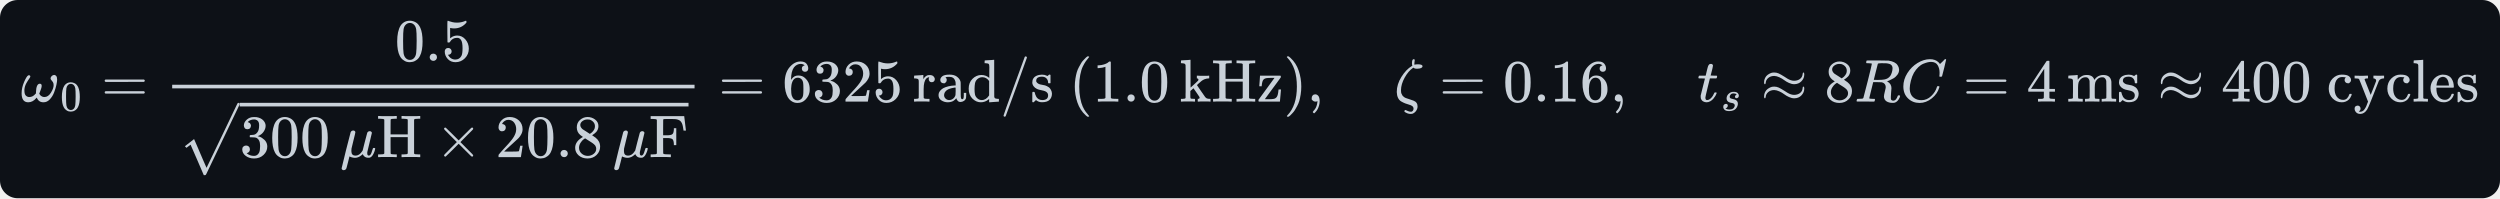
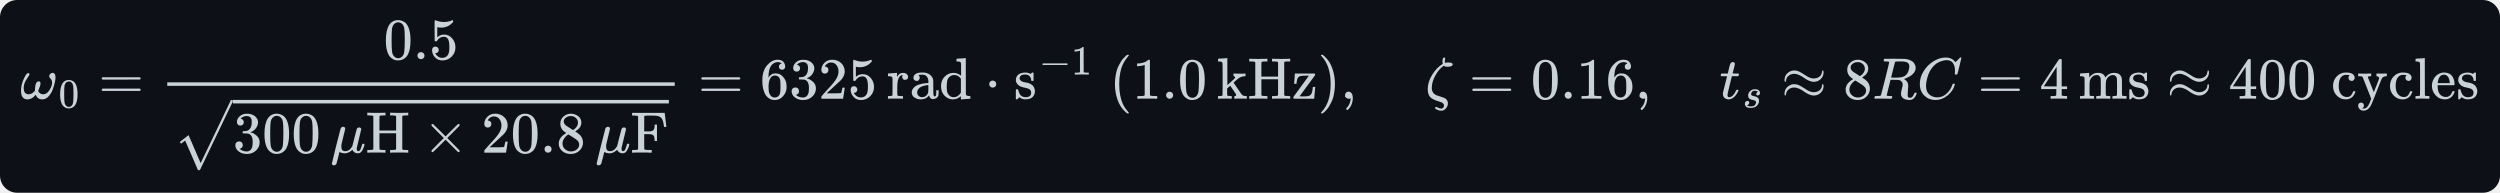
- <svg xmlns="http://www.w3.org/2000/svg" width="845" height="67" viewBox="0 0 845 67" role="img" aria-label="omega_0 = 0.5 sqrt 300 mu H times 20.8 mu F = 6325 rad/s (1.0 kHz), zeta = 0.16, t_s approx 8RC = 4 ms approx 400 cycles">
+ <svg xmlns="http://www.w3.org/2000/svg" width="869" height="67" viewBox="0 0 869 67" role="img" aria-label="omega_0 = 0.5 sqrt 300 mu H times 20.8 mu F = 6325 rad times s^-1 (1.0 kHz), zeta = 0.16, t_s approx 8RC = 4 ms approx 400 cycles">
  <style>
  .m-bg{ fill:#0d1117; }
  .m-fg{ color:#c9d1d9; }
  @media (prefers-color-scheme: light){
    .m-bg{ fill:#ffffff; }
    .m-fg{ color:#1f2328; }
  }
</style>
-   <rect class="m-bg" x="0" y="0" width="845" height="67" rx="6" />
-   <g class="m-fg" fill="currentColor" transform="translate(7 7) scale(0.02038) translate(0 1342)">
+   <rect class="m-bg" x="0" y="0" width="869" height="67" rx="6" />
+   <g class="m-fg" fill="currentColor" transform="translate(7 7) scale(0.02036) translate(0 1342)">
    <g stroke="currentColor" fill="currentColor" stroke-width="0" transform="scale(1,-1)">
      <g data-mml-node="math">
        <g data-mml-node="msub">
          <g data-mml-node="mi">
            <path data-c="1D714" d="M495 384Q495 406 514 424T555 443Q574 443 589 425T604 364Q604 334 592 278T555 155T483 38T377 -11Q297 -11 267 66Q266 68 260 61Q201 -11 125 -11Q15 -11 15 139Q15 230 56 325T123 434Q135 441 147 436Q160 429 160 418Q160 406 140 379T94 306T62 208Q61 202 61 187Q61 124 85 100T143 76Q201 76 245 129L253 137V156Q258 297 317 297Q348 297 348 261Q348 243 338 213T318 158L308 135Q309 133 310 129T318 115T334 97T358 83T393 76Q456 76 501 148T546 274Q546 305 533 325T508 357T495 384Z" />
          </g>
          <g data-mml-node="mn" transform="translate(655,-150) scale(0.707)">
            <path data-c="30" d="M96 585Q152 666 249 666Q297 666 345 640T423 548Q460 465 460 320Q460 165 417 83Q397 41 362 16T301 -15T250 -22Q224 -22 198 -16T137 16T82 83Q39 165 39 320Q39 494 96 585ZM321 597Q291 629 250 629Q208 629 178 597Q153 571 145 525T137 333Q137 175 145 125T181 46Q209 16 250 16Q290 16 318 46Q347 76 354 130T362 333Q362 478 354 524T321 597Z" />
          </g>
        </g>
        <g data-mml-node="mo" transform="translate(1336.3,0)">
          <path data-c="3D" d="M56 347Q56 360 70 367H707Q722 359 722 347Q722 336 708 328L390 327H72Q56 332 56 347ZM56 153Q56 168 72 173H708Q722 163 722 153Q722 140 707 133H70Q56 140 56 153Z" />
        </g>
        <g data-mml-node="mfrac" transform="translate(2392.1,0)">
          <g data-mml-node="mn" transform="translate(3812.7,676)">
            <path data-c="30" d="M96 585Q152 666 249 666Q297 666 345 640T423 548Q460 465 460 320Q460 165 417 83Q397 41 362 16T301 -15T250 -22Q224 -22 198 -16T137 16T82 83Q39 165 39 320Q39 494 96 585ZM321 597Q291 629 250 629Q208 629 178 597Q153 571 145 525T137 333Q137 175 145 125T181 46Q209 16 250 16Q290 16 318 46Q347 76 354 130T362 333Q362 478 354 524T321 597Z" />
            <path data-c="2E" d="M78 60Q78 84 95 102T138 120Q162 120 180 104T199 61Q199 36 182 18T139 0T96 17T78 60Z" transform="translate(500,0)" />
            <path data-c="35" d="M164 157Q164 133 148 117T109 101H102Q148 22 224 22Q294 22 326 82Q345 115 345 210Q345 313 318 349Q292 382 260 382H254Q176 382 136 314Q132 307 129 306T114 304Q97 304 95 310Q93 314 93 485V614Q93 664 98 664Q100 666 102 666Q103 666 123 658T178 642T253 634Q324 634 389 662Q397 666 402 666Q410 666 410 648V635Q328 538 205 538Q174 538 149 544L139 546V374Q158 388 169 396T205 412T256 420Q337 420 393 355T449 201Q449 109 385 44T229 -22Q148 -22 99 32T50 154Q50 178 61 192T84 210T107 214Q132 214 148 197T164 157Z" transform="translate(778,0)" />
          </g>
          <g data-mml-node="msqrt" transform="translate(220,-921)">
            <g transform="translate(1020,0)">
              <g data-mml-node="mn">
                <path data-c="33" d="M127 463Q100 463 85 480T69 524Q69 579 117 622T233 665Q268 665 277 664Q351 652 390 611T430 522Q430 470 396 421T302 350L299 348Q299 347 308 345T337 336T375 315Q457 262 457 175Q457 96 395 37T238 -22Q158 -22 100 21T42 130Q42 158 60 175T105 193Q133 193 151 175T169 130Q169 119 166 110T159 94T148 82T136 74T126 70T118 67L114 66Q165 21 238 21Q293 21 321 74Q338 107 338 175V195Q338 290 274 322Q259 328 213 329L171 330L168 332Q166 335 166 348Q166 366 174 366Q202 366 232 371Q266 376 294 413T322 525V533Q322 590 287 612Q265 626 240 626Q208 626 181 615T143 592T132 580H135Q138 579 143 578T153 573T165 566T175 555T183 540T186 520Q186 498 172 481T127 463Z" />
                <path data-c="30" d="M96 585Q152 666 249 666Q297 666 345 640T423 548Q460 465 460 320Q460 165 417 83Q397 41 362 16T301 -15T250 -22Q224 -22 198 -16T137 16T82 83Q39 165 39 320Q39 494 96 585ZM321 597Q291 629 250 629Q208 629 178 597Q153 571 145 525T137 333Q137 175 145 125T181 46Q209 16 250 16Q290 16 318 46Q347 76 354 130T362 333Q362 478 354 524T321 597Z" transform="translate(500,0)" />
                <path data-c="30" d="M96 585Q152 666 249 666Q297 666 345 640T423 548Q460 465 460 320Q460 165 417 83Q397 41 362 16T301 -15T250 -22Q224 -22 198 -16T137 16T82 83Q39 165 39 320Q39 494 96 585ZM321 597Q291 629 250 629Q208 629 178 597Q153 571 145 525T137 333Q137 175 145 125T181 46Q209 16 250 16Q290 16 318 46Q347 76 354 130T362 333Q362 478 354 524T321 597Z" transform="translate(1000,0)" />
              </g>
              <g data-mml-node="mstyle" transform="translate(1500,0)">
                <g data-mml-node="mspace" />
              </g>
              <g data-mml-node="mi" transform="translate(1667,0)">
                <path data-c="1D707" d="M58 -216Q44 -216 34 -208T23 -186Q23 -176 96 116T173 414Q186 442 219 442Q231 441 239 435T249 423T251 413Q251 401 220 279T187 142Q185 131 185 107V99Q185 26 252 26Q261 26 270 27T287 31T302 38T315 45T327 55T338 65T348 77T356 88T365 100L372 110L408 253Q444 395 448 404Q461 431 491 431Q504 431 512 424T523 412T525 402L449 84Q448 79 448 68Q448 43 455 35T476 26Q485 27 496 35Q517 55 537 131Q543 151 547 152Q549 153 557 153H561Q580 153 580 144Q580 138 575 117T555 63T523 13Q510 0 491 -8Q483 -10 467 -10Q446 -10 429 -4T402 11T385 29T376 44T374 51L368 45Q362 39 350 30T324 12T288 -4T246 -11Q199 -11 153 12L129 -85Q108 -167 104 -180T92 -202Q76 -216 58 -216Z" />
              </g>
              <g data-mml-node="TeXAtom" data-mjx-texclass="ORD" transform="translate(2270,0)">
                <g data-mml-node="mi">
                  <path data-c="48" d="M128 622Q121 629 117 631T101 634T58 637H25V683H36Q57 680 180 680Q315 680 324 683H335V637H302Q262 636 251 634T233 622L232 500V378H517V622Q510 629 506 631T490 634T447 637H414V683H425Q446 680 569 680Q704 680 713 683H724V637H691Q651 636 640 634T622 622V61Q628 51 639 49T691 46H724V0H713Q692 3 569 3Q434 3 425 0H414V46H447Q489 47 498 49T517 61V332H232V197L233 61Q239 51 250 49T302 46H335V0H324Q303 3 180 3Q45 3 36 0H25V46H58Q100 47 109 49T128 61V622Z" />
                </g>
              </g>
              <g data-mml-node="mo" transform="translate(3242.2,0)">
                <path data-c="D7" d="M630 29Q630 9 609 9Q604 9 587 25T493 118L389 222L284 117Q178 13 175 11Q171 9 168 9Q160 9 154 15T147 29Q147 36 161 51T255 146L359 250L255 354Q174 435 161 449T147 471Q147 480 153 485T168 490Q173 490 175 489Q178 487 284 383L389 278L493 382Q570 459 587 475T609 491Q630 491 630 471Q630 464 620 453T522 355L418 250L522 145Q606 61 618 48T630 29Z" />
              </g>
              <g data-mml-node="mn" transform="translate(4242.4,0)">
                <path data-c="32" d="M109 429Q82 429 66 447T50 491Q50 562 103 614T235 666Q326 666 387 610T449 465Q449 422 429 383T381 315T301 241Q265 210 201 149L142 93L218 92Q375 92 385 97Q392 99 409 186V189H449V186Q448 183 436 95T421 3V0H50V19V31Q50 38 56 46T86 81Q115 113 136 137Q145 147 170 174T204 211T233 244T261 278T284 308T305 340T320 369T333 401T340 431T343 464Q343 527 309 573T212 619Q179 619 154 602T119 569T109 550Q109 549 114 549Q132 549 151 535T170 489Q170 464 154 447T109 429Z" />
                <path data-c="30" d="M96 585Q152 666 249 666Q297 666 345 640T423 548Q460 465 460 320Q460 165 417 83Q397 41 362 16T301 -15T250 -22Q224 -22 198 -16T137 16T82 83Q39 165 39 320Q39 494 96 585ZM321 597Q291 629 250 629Q208 629 178 597Q153 571 145 525T137 333Q137 175 145 125T181 46Q209 16 250 16Q290 16 318 46Q347 76 354 130T362 333Q362 478 354 524T321 597Z" transform="translate(500,0)" />
                <path data-c="2E" d="M78 60Q78 84 95 102T138 120Q162 120 180 104T199 61Q199 36 182 18T139 0T96 17T78 60Z" transform="translate(1000,0)" />
                <path data-c="38" d="M70 417T70 494T124 618T248 666Q319 666 374 624T429 515Q429 485 418 459T392 417T361 389T335 371T324 363L338 354Q352 344 366 334T382 323Q457 264 457 174Q457 95 399 37T249 -22Q159 -22 101 29T43 155Q43 263 172 335L154 348Q133 361 127 368Q70 417 70 494ZM286 386L292 390Q298 394 301 396T311 403T323 413T334 425T345 438T355 454T364 471T369 491T371 513Q371 556 342 586T275 624Q268 625 242 625Q201 625 165 599T128 534Q128 511 141 492T167 463T217 431Q224 426 228 424L286 386ZM250 21Q308 21 350 55T392 137Q392 154 387 169T375 194T353 216T330 234T301 253T274 270Q260 279 244 289T218 306L210 311Q204 311 181 294T133 239T107 157Q107 98 150 60T250 21Z" transform="translate(1278,0)" />
              </g>
              <g data-mml-node="mstyle" transform="translate(6020.4,0)">
                <g data-mml-node="mspace" />
              </g>
              <g data-mml-node="mi" transform="translate(6187.4,0)">
                <path data-c="1D707" d="M58 -216Q44 -216 34 -208T23 -186Q23 -176 96 116T173 414Q186 442 219 442Q231 441 239 435T249 423T251 413Q251 401 220 279T187 142Q185 131 185 107V99Q185 26 252 26Q261 26 270 27T287 31T302 38T315 45T327 55T338 65T348 77T356 88T365 100L372 110L408 253Q444 395 448 404Q461 431 491 431Q504 431 512 424T523 412T525 402L449 84Q448 79 448 68Q448 43 455 35T476 26Q485 27 496 35Q517 55 537 131Q543 151 547 152Q549 153 557 153H561Q580 153 580 144Q580 138 575 117T555 63T523 13Q510 0 491 -8Q483 -10 467 -10Q446 -10 429 -4T402 11T385 29T376 44T374 51L368 45Q362 39 350 30T324 12T288 -4T246 -11Q199 -11 153 12L129 -85Q108 -167 104 -180T92 -202Q76 -216 58 -216Z" />
              </g>
              <g data-mml-node="TeXAtom" data-mjx-texclass="ORD" transform="translate(6790.4,0)">
                <g data-mml-node="mi">
                  <path data-c="46" d="M128 619Q121 626 117 628T101 631T58 634H25V680H582V676Q584 670 596 560T610 444V440H570V444Q563 493 561 501Q555 538 543 563T516 601T477 622T431 631T374 633H334H286Q252 633 244 631T233 621Q232 619 232 490V363H284Q287 363 303 363T327 364T349 367T372 373T389 385Q407 403 410 459V480H450V200H410V221Q407 276 389 296Q381 303 371 307T348 313T327 316T303 317T284 317H232V189L233 61Q240 54 245 52T270 48T333 46H360V0H348Q324 3 182 3Q51 3 36 0H25V46H58Q100 47 109 49T128 61V619Z" />
                </g>
              </g>
            </g>
            <g data-mml-node="mo" transform="translate(0,51)">
              <path data-c="221A" d="M263 249Q264 249 315 130T417 -108T470 -228L725 302Q981 837 982 839Q989 850 1001 850Q1008 850 1013 844T1020 832V826L741 243Q645 43 540 -176Q479 -303 469 -324T453 -348Q449 -350 436 -350L424 -349L315 -96Q206 156 205 156L171 130Q138 104 137 104L111 130L263 249Z" />
            </g>
            <rect width="7443.4" height="60" x="1020" y="841" />
          </g>
          <rect width="8663.4" height="60" x="120" y="220" />
        </g>
        <g data-mml-node="mo" transform="translate(11573.3,0)">
          <path data-c="3D" d="M56 347Q56 360 70 367H707Q722 359 722 347Q722 336 708 328L390 327H72Q56 332 56 347ZM56 153Q56 168 72 173H708Q722 163 722 153Q722 140 707 133H70Q56 140 56 153Z" />
        </g>
        <g data-mml-node="mn" transform="translate(12629.1,0)">
          <path data-c="36" d="M42 313Q42 476 123 571T303 666Q372 666 402 630T432 550Q432 525 418 510T379 495Q356 495 341 509T326 548Q326 592 373 601Q351 623 311 626Q240 626 194 566Q147 500 147 364L148 360Q153 366 156 373Q197 433 263 433H267Q313 433 348 414Q372 400 396 374T435 317Q456 268 456 210V192Q456 169 451 149Q440 90 387 34T253 -22Q225 -22 199 -14T143 16T92 75T56 172T42 313ZM257 397Q227 397 205 380T171 335T154 278T148 216Q148 133 160 97T198 39Q222 21 251 21Q302 21 329 59Q342 77 347 104T352 209Q352 289 347 316T329 361Q302 397 257 397Z" />
          <path data-c="33" d="M127 463Q100 463 85 480T69 524Q69 579 117 622T233 665Q268 665 277 664Q351 652 390 611T430 522Q430 470 396 421T302 350L299 348Q299 347 308 345T337 336T375 315Q457 262 457 175Q457 96 395 37T238 -22Q158 -22 100 21T42 130Q42 158 60 175T105 193Q133 193 151 175T169 130Q169 119 166 110T159 94T148 82T136 74T126 70T118 67L114 66Q165 21 238 21Q293 21 321 74Q338 107 338 175V195Q338 290 274 322Q259 328 213 329L171 330L168 332Q166 335 166 348Q166 366 174 366Q202 366 232 371Q266 376 294 413T322 525V533Q322 590 287 612Q265 626 240 626Q208 626 181 615T143 592T132 580H135Q138 579 143 578T153 573T165 566T175 555T183 540T186 520Q186 498 172 481T127 463Z" transform="translate(500,0)" />
          <path data-c="32" d="M109 429Q82 429 66 447T50 491Q50 562 103 614T235 666Q326 666 387 610T449 465Q449 422 429 383T381 315T301 241Q265 210 201 149L142 93L218 92Q375 92 385 97Q392 99 409 186V189H449V186Q448 183 436 95T421 3V0H50V19V31Q50 38 56 46T86 81Q115 113 136 137Q145 147 170 174T204 211T233 244T261 278T284 308T305 340T320 369T333 401T340 431T343 464Q343 527 309 573T212 619Q179 619 154 602T119 569T109 550Q109 549 114 549Q132 549 151 535T170 489Q170 464 154 447T109 429Z" transform="translate(1000,0)" />
          <path data-c="35" d="M164 157Q164 133 148 117T109 101H102Q148 22 224 22Q294 22 326 82Q345 115 345 210Q345 313 318 349Q292 382 260 382H254Q176 382 136 314Q132 307 129 306T114 304Q97 304 95 310Q93 314 93 485V614Q93 664 98 664Q100 666 102 666Q103 666 123 658T178 642T253 634Q324 634 389 662Q397 666 402 666Q410 666 410 648V635Q328 538 205 538Q174 538 149 544L139 546V374Q158 388 169 396T205 412T256 420Q337 420 393 355T449 201Q449 109 385 44T229 -22Q148 -22 99 32T50 154Q50 178 61 192T84 210T107 214Q132 214 148 197T164 157Z" transform="translate(1500,0)" />
        </g>
        <g data-mml-node="mstyle" transform="translate(14629.1,0)">
          <g data-mml-node="mspace" />
        </g>
        <g data-mml-node="TeXAtom" data-mjx-texclass="ORD" transform="translate(14796.1,0)">
          <g data-mml-node="mi">
            <path data-c="72" d="M36 46H50Q89 46 97 60V68Q97 77 97 91T98 122T98 161T98 203Q98 234 98 269T98 328L97 351Q94 370 83 376T38 385H20V408Q20 431 22 431L32 432Q42 433 60 434T96 436Q112 437 131 438T160 441T171 442H174V373Q213 441 271 441H277Q322 441 343 419T364 373Q364 352 351 337T313 322Q288 322 276 338T263 372Q263 381 265 388T270 400T273 405Q271 407 250 401Q234 393 226 386Q179 341 179 207V154Q179 141 179 127T179 101T180 81T180 66V61Q181 59 183 57T188 54T193 51T200 49T207 48T216 47T225 47T235 46T245 46H276V0H267Q249 3 140 3Q37 3 28 0H20V46H36Z" />
            <path data-c="61" d="M137 305T115 305T78 320T63 359Q63 394 97 421T218 448Q291 448 336 416T396 340Q401 326 401 309T402 194V124Q402 76 407 58T428 40Q443 40 448 56T453 109V145H493V106Q492 66 490 59Q481 29 455 12T400 -6T353 12T329 54V58L327 55Q325 52 322 49T314 40T302 29T287 17T269 6T247 -2T221 -8T190 -11Q130 -11 82 20T34 107Q34 128 41 147T68 188T116 225T194 253T304 268H318V290Q318 324 312 340Q290 411 215 411Q197 411 181 410T156 406T148 403Q170 388 170 359Q170 334 154 320ZM126 106Q126 75 150 51T209 26Q247 26 276 49T315 109Q317 116 318 175Q318 233 317 233Q309 233 296 232T251 223T193 203T147 166T126 106Z" transform="translate(392,0)" />
            <path data-c="64" d="M376 495Q376 511 376 535T377 568Q377 613 367 624T316 637H298V660Q298 683 300 683L310 684Q320 685 339 686T376 688Q393 689 413 690T443 693T454 694H457V390Q457 84 458 81Q461 61 472 55T517 46H535V0Q533 0 459 -5T380 -11H373V44L365 37Q307 -11 235 -11Q158 -11 96 50T34 215Q34 315 97 378T244 442Q319 442 376 393V495ZM373 342Q328 405 260 405Q211 405 173 369Q146 341 139 305T131 211Q131 155 138 120T173 59Q203 26 251 26Q322 26 373 103V342Z" transform="translate(892,0)" />
          </g>
-           <g data-mml-node="TeXAtom" data-mjx-texclass="ORD" transform="translate(1448,0)">
-             <g data-mml-node="mo">
-               <path data-c="2F" d="M423 750Q432 750 438 744T444 730Q444 725 271 248T92 -240Q85 -250 75 -250Q68 -250 62 -245T56 -231Q56 -221 230 257T407 740Q411 750 423 750Z" />
-             </g>
-           </g>
-           <g data-mml-node="mi" transform="translate(1948,0)">
-             <path data-c="73" d="M295 316Q295 356 268 385T190 414Q154 414 128 401Q98 382 98 349Q97 344 98 336T114 312T157 287Q175 282 201 278T245 269T277 256Q294 248 310 236T342 195T359 133Q359 71 321 31T198 -10H190Q138 -10 94 26L86 19L77 10Q71 4 65 -1L54 -11H46H42Q39 -11 33 -5V74V132Q33 153 35 157T45 162H54Q66 162 70 158T75 146T82 119T101 77Q136 26 198 26Q295 26 295 104Q295 133 277 151Q257 175 194 187T111 210Q75 227 54 256T33 318Q33 357 50 384T93 424T143 442T187 447H198Q238 447 268 432L283 424L292 431Q302 440 314 448H322H326Q329 448 335 442V310L329 304H301Q295 310 295 316Z" />
-           </g>
-         </g>
-         <g data-mml-node="mtext" transform="translate(17138.1,0)">
+           <g data-mml-node="mo" transform="translate(1670.2,0)">
+             <path data-c="22C5" d="M78 250Q78 274 95 292T138 310Q162 310 180 294T199 251Q199 226 182 208T139 190T96 207T78 250Z" />
+           </g>
+           <g data-mml-node="msup" transform="translate(2170.4,0)">
+             <g data-mml-node="mi">
+               <path data-c="73" d="M295 316Q295 356 268 385T190 414Q154 414 128 401Q98 382 98 349Q97 344 98 336T114 312T157 287Q175 282 201 278T245 269T277 256Q294 248 310 236T342 195T359 133Q359 71 321 31T198 -10H190Q138 -10 94 26L86 19L77 10Q71 4 65 -1L54 -11H46H42Q39 -11 33 -5V74V132Q33 153 35 157T45 162H54Q66 162 70 158T75 146T82 119T101 77Q136 26 198 26Q295 26 295 104Q295 133 277 151Q257 175 194 187T111 210Q75 227 54 256T33 318Q33 357 50 384T93 424T143 442T187 447H198Q238 447 268 432L283 424L292 431Q302 440 314 448H322H326Q329 448 335 442V310L329 304H301Q295 310 295 316Z" />
+             </g>
+             <g data-mml-node="TeXAtom" transform="translate(427,413) scale(0.707)" data-mjx-texclass="ORD">
+               <g data-mml-node="mo">
+                 <path data-c="2212" d="M84 237T84 250T98 270H679Q694 262 694 250T679 230H98Q84 237 84 250Z" />
+               </g>
+               <g data-mml-node="mn" transform="translate(778,0)">
+                 <path data-c="31" d="M213 578L200 573Q186 568 160 563T102 556H83V602H102Q149 604 189 617T245 641T273 663Q275 666 285 666Q294 666 302 660V361L303 61Q310 54 315 52T339 48T401 46H427V0H416Q395 3 257 3Q121 3 100 0H88V46H114Q136 46 152 46T177 47T193 50T201 52T207 57T213 61V578Z" />
+               </g>
+             </g>
+           </g>
+         </g>
+         <g data-mml-node="mtext" transform="translate(18347.2,0)">
          <path data-c="A0" d="" />
        </g>
-         <g data-mml-node="mo" transform="translate(17388.1,0)">
+         <g data-mml-node="mo" transform="translate(18597.2,0)">
          <path data-c="28" d="M94 250Q94 319 104 381T127 488T164 576T202 643T244 695T277 729T302 750H315H319Q333 750 333 741Q333 738 316 720T275 667T226 581T184 443T167 250T184 58T225 -81T274 -167T316 -220T333 -241Q333 -250 318 -250H315H302L274 -226Q180 -141 137 -14T94 250Z" />
        </g>
-         <g data-mml-node="mn" transform="translate(17777.1,0)">
+         <g data-mml-node="mn" transform="translate(18986.2,0)">
          <path data-c="31" d="M213 578L200 573Q186 568 160 563T102 556H83V602H102Q149 604 189 617T245 641T273 663Q275 666 285 666Q294 666 302 660V361L303 61Q310 54 315 52T339 48T401 46H427V0H416Q395 3 257 3Q121 3 100 0H88V46H114Q136 46 152 46T177 47T193 50T201 52T207 57T213 61V578Z" />
          <path data-c="2E" d="M78 60Q78 84 95 102T138 120Q162 120 180 104T199 61Q199 36 182 18T139 0T96 17T78 60Z" transform="translate(500,0)" />
          <path data-c="30" d="M96 585Q152 666 249 666Q297 666 345 640T423 548Q460 465 460 320Q460 165 417 83Q397 41 362 16T301 -15T250 -22Q224 -22 198 -16T137 16T82 83Q39 165 39 320Q39 494 96 585ZM321 597Q291 629 250 629Q208 629 178 597Q153 571 145 525T137 333Q137 175 145 125T181 46Q209 16 250 16Q290 16 318 46Q347 76 354 130T362 333Q362 478 354 524T321 597Z" transform="translate(778,0)" />
        </g>
-         <g data-mml-node="mstyle" transform="translate(19055.1,0)">
-           <g data-mml-node="mspace" />
-         </g>
-         <g data-mml-node="TeXAtom" data-mjx-texclass="ORD" transform="translate(19222.1,0)">
+         <g data-mml-node="mstyle" transform="translate(20264.2,0)">
+           <g data-mml-node="mspace" />
+         </g>
+         <g data-mml-node="TeXAtom" data-mjx-texclass="ORD" transform="translate(20431.2,0)">
          <g data-mml-node="mi">
            <path data-c="6B" d="M36 46H50Q89 46 97 60V68Q97 77 97 91T97 124T98 167T98 217T98 272T98 329Q98 366 98 407T98 482T98 542T97 586T97 603Q94 622 83 628T38 637H20V660Q20 683 22 683L32 684Q42 685 61 686T98 688Q115 689 135 690T165 693T176 694H179V463L180 233L240 287Q300 341 304 347Q310 356 310 364Q310 383 289 385H284V431H293Q308 428 412 428Q475 428 484 431H489V385H476Q407 380 360 341Q286 278 286 274Q286 273 349 181T420 79Q434 60 451 53T500 46H511V0H505Q496 3 418 3Q322 3 307 0H299V46H306Q330 48 330 65Q330 72 326 79Q323 84 276 153T228 222L176 176V120V84Q176 65 178 59T189 49Q210 46 238 46H254V0H246Q231 3 137 3T28 0H20V46H36Z" />
            <path data-c="48" d="M128 622Q121 629 117 631T101 634T58 637H25V683H36Q57 680 180 680Q315 680 324 683H335V637H302Q262 636 251 634T233 622L232 500V378H517V622Q510 629 506 631T490 634T447 637H414V683H425Q446 680 569 680Q704 680 713 683H724V637H691Q651 636 640 634T622 622V61Q628 51 639 49T691 46H724V0H713Q692 3 569 3Q434 3 425 0H414V46H447Q489 47 498 49T517 61V332H232V197L233 61Q239 51 250 49T302 46H335V0H324Q303 3 180 3Q45 3 36 0H25V46H58Q100 47 109 49T128 61V622Z" transform="translate(528,0)" />
            <path data-c="7A" d="M42 263Q44 270 48 345T53 423V431H393Q399 425 399 415Q399 403 398 402L381 378Q364 355 331 309T265 220L134 41L182 40H206Q254 40 283 46T331 77Q352 105 359 185L361 201Q361 202 381 202H401V196Q401 195 393 103T384 6V0H209L34 1L31 3Q28 8 28 17Q28 30 29 31T160 210T294 394H236Q169 393 152 388Q127 382 113 367Q89 344 82 264V255H42V263Z" transform="translate(1278,0)" />
          </g>
        </g>
-         <g data-mml-node="mo" transform="translate(20944.1,0)">
+         <g data-mml-node="mo" transform="translate(22153.2,0)">
          <path data-c="29" d="M60 749L64 750Q69 750 74 750H86L114 726Q208 641 251 514T294 250Q294 182 284 119T261 12T224 -76T186 -143T145 -194T113 -227T90 -246Q87 -249 86 -250H74Q66 -250 63 -250T58 -247T55 -238Q56 -237 66 -225Q221 -64 221 250T66 725Q56 737 55 738Q55 746 60 749Z" />
        </g>
-         <g data-mml-node="mo" transform="translate(21333.1,0)">
+         <g data-mml-node="mo" transform="translate(22542.2,0)">
          <path data-c="2C" d="M78 35T78 60T94 103T137 121Q165 121 187 96T210 8Q210 -27 201 -60T180 -117T154 -158T130 -185T117 -194Q113 -194 104 -185T95 -172Q95 -168 106 -156T131 -126T157 -76T173 -3V9L172 8Q170 7 167 6T161 3T152 1T140 0Q113 0 96 17Z" />
        </g>
-         <g data-mml-node="mstyle" transform="translate(21611.1,0)">
-           <g data-mml-node="mspace" />
-         </g>
-         <g data-mml-node="mi" transform="translate(22777.8,0)">
+         <g data-mml-node="mstyle" transform="translate(22820.2,0)">
+           <g data-mml-node="mspace" />
+         </g>
+         <g data-mml-node="mi" transform="translate(23986.9,0)">
          <path data-c="1D701" d="M296 643Q298 704 324 704Q342 704 342 687Q342 682 339 664T336 633Q336 623 337 618T338 611Q339 612 341 612Q343 614 354 616T374 618L384 619H394Q471 619 471 586Q467 548 386 546H372Q338 546 320 564L311 558Q235 506 175 398T114 190Q114 171 116 155T125 127T137 104T153 86T171 72T192 61T213 53T235 46T256 39L322 16Q389 -10 389 -80Q389 -119 364 -154T300 -202Q292 -204 274 -204Q247 -204 225 -196Q210 -192 193 -182T172 -167Q167 -159 173 -148Q180 -139 191 -139Q195 -139 221 -153T283 -168Q298 -166 310 -152T322 -117Q322 -91 302 -75T250 -51T183 -29T116 4T65 62T44 160Q44 287 121 410T293 590L302 595Q296 613 296 643Z" />
        </g>
-         <g data-mml-node="mo" transform="translate(23526.6,0)">
-           <path data-c="3D" d="M56 347Q56 360 70 367H707Q722 359 722 347Q722 336 708 328L390 327H72Q56 332 56 347ZM56 153Q56 168 72 173H708Q722 163 722 153Q722 140 707 133H70Q56 140 56 153Z" />
-         </g>
-         <g data-mml-node="mn" transform="translate(24582.3,0)">
+         <g data-mml-node="mo" transform="translate(24735.7,0)">
+           <path data-c="3D" d="M56 347Q56 360 70 367H707Q722 359 722 347Q722 336 708 328L390 327H72Q56 332 56 347ZM56 153Q56 168 72 173H708Q722 163 722 153Q722 140 707 133H70Q56 140 56 153Z" />
+         </g>
+         <g data-mml-node="mn" transform="translate(25791.5,0)">
          <path data-c="30" d="M96 585Q152 666 249 666Q297 666 345 640T423 548Q460 465 460 320Q460 165 417 83Q397 41 362 16T301 -15T250 -22Q224 -22 198 -16T137 16T82 83Q39 165 39 320Q39 494 96 585ZM321 597Q291 629 250 629Q208 629 178 597Q153 571 145 525T137 333Q137 175 145 125T181 46Q209 16 250 16Q290 16 318 46Q347 76 354 130T362 333Q362 478 354 524T321 597Z" />
          <path data-c="2E" d="M78 60Q78 84 95 102T138 120Q162 120 180 104T199 61Q199 36 182 18T139 0T96 17T78 60Z" transform="translate(500,0)" />
          <path data-c="31" d="M213 578L200 573Q186 568 160 563T102 556H83V602H102Q149 604 189 617T245 641T273 663Q275 666 285 666Q294 666 302 660V361L303 61Q310 54 315 52T339 48T401 46H427V0H416Q395 3 257 3Q121 3 100 0H88V46H114Q136 46 152 46T177 47T193 50T201 52T207 57T213 61V578Z" transform="translate(778,0)" />
          <path data-c="36" d="M42 313Q42 476 123 571T303 666Q372 666 402 630T432 550Q432 525 418 510T379 495Q356 495 341 509T326 548Q326 592 373 601Q351 623 311 626Q240 626 194 566Q147 500 147 364L148 360Q153 366 156 373Q197 433 263 433H267Q313 433 348 414Q372 400 396 374T435 317Q456 268 456 210V192Q456 169 451 149Q440 90 387 34T253 -22Q225 -22 199 -14T143 16T92 75T56 172T42 313ZM257 397Q227 397 205 380T171 335T154 278T148 216Q148 133 160 97T198 39Q222 21 251 21Q302 21 329 59Q342 77 347 104T352 209Q352 289 347 316T329 361Q302 397 257 397Z" transform="translate(1278,0)" />
        </g>
-         <g data-mml-node="mo" transform="translate(26360.3,0)">
+         <g data-mml-node="mo" transform="translate(27569.5,0)">
          <path data-c="2C" d="M78 35T78 60T94 103T137 121Q165 121 187 96T210 8Q210 -27 201 -60T180 -117T154 -158T130 -185T117 -194Q113 -194 104 -185T95 -172Q95 -168 106 -156T131 -126T157 -76T173 -3V9L172 8Q170 7 167 6T161 3T152 1T140 0Q113 0 96 17Z" />
        </g>
-         <g data-mml-node="mstyle" transform="translate(26638.3,0)">
-           <g data-mml-node="mspace" />
-         </g>
-         <g data-mml-node="msub" transform="translate(27805,0)">
+         <g data-mml-node="mstyle" transform="translate(27847.5,0)">
+           <g data-mml-node="mspace" />
+         </g>
+         <g data-mml-node="msub" transform="translate(29014.1,0)">
          <g data-mml-node="mi">
            <path data-c="1D461" d="M26 385Q19 392 19 395Q19 399 22 411T27 425Q29 430 36 430T87 431H140L159 511Q162 522 166 540T173 566T179 586T187 603T197 615T211 624T229 626Q247 625 254 615T261 596Q261 589 252 549T232 470L222 433Q222 431 272 431H323Q330 424 330 420Q330 398 317 385H210L174 240Q135 80 135 68Q135 26 162 26Q197 26 230 60T283 144Q285 150 288 151T303 153H307Q322 153 322 145Q322 142 319 133Q314 117 301 95T267 48T216 6T155 -11Q125 -11 98 4T59 56Q57 64 57 83V101L92 241Q127 382 128 383Q128 385 77 385H26Z" />
          </g>
          <g data-mml-node="mi" transform="translate(394,-150) scale(0.707)">
            <path data-c="1D460" d="M131 289Q131 321 147 354T203 415T300 442Q362 442 390 415T419 355Q419 323 402 308T364 292Q351 292 340 300T328 326Q328 342 337 354T354 372T367 378Q368 378 368 379Q368 382 361 388T336 399T297 405Q249 405 227 379T204 326Q204 301 223 291T278 274T330 259Q396 230 396 163Q396 135 385 107T352 51T289 7T195 -10Q118 -10 86 19T53 87Q53 126 74 143T118 160Q133 160 146 151T160 120Q160 94 142 76T111 58Q109 57 108 57T107 55Q108 52 115 47T146 34T201 27Q237 27 263 38T301 66T318 97T323 122Q323 150 302 164T254 181T195 196T148 231Q131 256 131 289Z" />
          </g>
        </g>
-         <g data-mml-node="mo" transform="translate(28858.4,0)">
+         <g data-mml-node="mo" transform="translate(30067.5,0)">
          <path data-c="2248" d="M55 319Q55 360 72 393T114 444T163 472T205 482Q207 482 213 482T223 483Q262 483 296 468T393 413L443 381Q502 346 553 346Q609 346 649 375T694 454Q694 465 698 474T708 483Q722 483 722 452Q722 386 675 338T555 289Q514 289 468 310T388 357T308 404T224 426Q164 426 125 393T83 318Q81 289 69 289Q55 289 55 319ZM55 85Q55 126 72 159T114 210T163 238T205 248Q207 248 213 248T223 249Q262 249 296 234T393 179L443 147Q502 112 553 112Q609 112 649 141T694 220Q694 249 708 249T722 217Q722 153 675 104T555 55Q514 55 468 76T388 123T308 170T224 192Q164 192 125 159T83 84Q80 55 69 55Q55 55 55 85Z" />
        </g>
-         <g data-mml-node="mn" transform="translate(29914.2,0)">
+         <g data-mml-node="mn" transform="translate(31123.3,0)">
          <path data-c="38" d="M70 417T70 494T124 618T248 666Q319 666 374 624T429 515Q429 485 418 459T392 417T361 389T335 371T324 363L338 354Q352 344 366 334T382 323Q457 264 457 174Q457 95 399 37T249 -22Q159 -22 101 29T43 155Q43 263 172 335L154 348Q133 361 127 368Q70 417 70 494ZM286 386L292 390Q298 394 301 396T311 403T323 413T334 425T345 438T355 454T364 471T369 491T371 513Q371 556 342 586T275 624Q268 625 242 625Q201 625 165 599T128 534Q128 511 141 492T167 463T217 431Q224 426 228 424L286 386ZM250 21Q308 21 350 55T392 137Q392 154 387 169T375 194T353 216T330 234T301 253T274 270Q260 279 244 289T218 306L210 311Q204 311 181 294T133 239T107 157Q107 98 150 60T250 21Z" />
        </g>
-         <g data-mml-node="mi" transform="translate(30414.2,0)">
+         <g data-mml-node="mi" transform="translate(31623.3,0)">
          <path data-c="1D445" d="M230 637Q203 637 198 638T193 649Q193 676 204 682Q206 683 378 683Q550 682 564 680Q620 672 658 652T712 606T733 563T739 529Q739 484 710 445T643 385T576 351T538 338L545 333Q612 295 612 223Q612 212 607 162T602 80V71Q602 53 603 43T614 25T640 16Q668 16 686 38T712 85Q717 99 720 102T735 105Q755 105 755 93Q755 75 731 36Q693 -21 641 -21H632Q571 -21 531 4T487 82Q487 109 502 166T517 239Q517 290 474 313Q459 320 449 321T378 323H309L277 193Q244 61 244 59Q244 55 245 54T252 50T269 48T302 46H333Q339 38 339 37T336 19Q332 6 326 0H311Q275 2 180 2Q146 2 117 2T71 2T50 1Q33 1 33 10Q33 12 36 24Q41 43 46 45Q50 46 61 46H67Q94 46 127 49Q141 52 146 61Q149 65 218 339T287 628Q287 635 230 637ZM630 554Q630 586 609 608T523 636Q521 636 500 636T462 637H440Q393 637 386 627Q385 624 352 494T319 361Q319 360 388 360Q466 361 492 367Q556 377 592 426Q608 449 619 486T630 554Z" />
        </g>
-         <g data-mml-node="mi" transform="translate(31173.2,0)">
+         <g data-mml-node="mi" transform="translate(32382.3,0)">
          <path data-c="1D436" d="M50 252Q50 367 117 473T286 641T490 704Q580 704 633 653Q642 643 648 636T656 626L657 623Q660 623 684 649Q691 655 699 663T715 679T725 690L740 705H746Q760 705 760 698Q760 694 728 561Q692 422 692 421Q690 416 687 415T669 413H653Q647 419 647 422Q647 423 648 429T650 449T651 481Q651 552 619 605T510 659Q484 659 454 652T382 628T299 572T226 479Q194 422 175 346T156 222Q156 108 232 58Q280 24 350 24Q441 24 512 92T606 240Q610 253 612 255T628 257Q648 257 648 248Q648 243 647 239Q618 132 523 55T319 -22Q206 -22 128 53T50 252Z" />
        </g>
-         <g data-mml-node="mo" transform="translate(32211,0)">
-           <path data-c="3D" d="M56 347Q56 360 70 367H707Q722 359 722 347Q722 336 708 328L390 327H72Q56 332 56 347ZM56 153Q56 168 72 173H708Q722 163 722 153Q722 140 707 133H70Q56 140 56 153Z" />
-         </g>
-         <g data-mml-node="mn" transform="translate(33266.7,0)">
+         <g data-mml-node="mo" transform="translate(33420.1,0)">
+           <path data-c="3D" d="M56 347Q56 360 70 367H707Q722 359 722 347Q722 336 708 328L390 327H72Q56 332 56 347ZM56 153Q56 168 72 173H708Q722 163 722 153Q722 140 707 133H70Q56 140 56 153Z" />
+         </g>
+         <g data-mml-node="mn" transform="translate(34475.9,0)">
          <path data-c="34" d="M462 0Q444 3 333 3Q217 3 199 0H190V46H221Q241 46 248 46T265 48T279 53T286 61Q287 63 287 115V165H28V211L179 442Q332 674 334 675Q336 677 355 677H373L379 671V211H471V165H379V114Q379 73 379 66T385 54Q393 47 442 46H471V0H462ZM293 211V545L74 212L183 211H293Z" />
        </g>
-         <g data-mml-node="mstyle" transform="translate(33766.7,0)">
-           <g data-mml-node="mspace" />
-         </g>
-         <g data-mml-node="TeXAtom" data-mjx-texclass="ORD" transform="translate(33933.7,0)">
+         <g data-mml-node="mstyle" transform="translate(34975.9,0)">
+           <g data-mml-node="mspace" />
+         </g>
+         <g data-mml-node="TeXAtom" data-mjx-texclass="ORD" transform="translate(35142.9,0)">
          <g data-mml-node="mi">
            <path data-c="6D" d="M41 46H55Q94 46 102 60V68Q102 77 102 91T102 122T103 161T103 203Q103 234 103 269T102 328V351Q99 370 88 376T43 385H25V408Q25 431 27 431L37 432Q47 433 65 434T102 436Q119 437 138 438T167 441T178 442H181V402Q181 364 182 364T187 369T199 384T218 402T247 421T285 437Q305 442 336 442Q351 442 364 440T387 434T406 426T421 417T432 406T441 395T448 384T452 374T455 366L457 361L460 365Q463 369 466 373T475 384T488 397T503 410T523 422T546 432T572 439T603 442Q729 442 740 329Q741 322 741 190V104Q741 66 743 59T754 49Q775 46 803 46H819V0H811L788 1Q764 2 737 2T699 3Q596 3 587 0H579V46H595Q656 46 656 62Q657 64 657 200Q656 335 655 343Q649 371 635 385T611 402T585 404Q540 404 506 370Q479 343 472 315T464 232V168V108Q464 78 465 68T468 55T477 49Q498 46 526 46H542V0H534L510 1Q487 2 460 2T422 3Q319 3 310 0H302V46H318Q379 46 379 62Q380 64 380 200Q379 335 378 343Q372 371 358 385T334 402T308 404Q263 404 229 370Q202 343 195 315T187 232V168V108Q187 78 188 68T191 55T200 49Q221 46 249 46H265V0H257L234 1Q210 2 183 2T145 3Q42 3 33 0H25V46H41Z" />
            <path data-c="73" d="M295 316Q295 356 268 385T190 414Q154 414 128 401Q98 382 98 349Q97 344 98 336T114 312T157 287Q175 282 201 278T245 269T277 256Q294 248 310 236T342 195T359 133Q359 71 321 31T198 -10H190Q138 -10 94 26L86 19L77 10Q71 4 65 -1L54 -11H46H42Q39 -11 33 -5V74V132Q33 153 35 157T45 162H54Q66 162 70 158T75 146T82 119T101 77Q136 26 198 26Q295 26 295 104Q295 133 277 151Q257 175 194 187T111 210Q75 227 54 256T33 318Q33 357 50 384T93 424T143 442T187 447H198Q238 447 268 432L283 424L292 431Q302 440 314 448H322H326Q329 448 335 442V310L329 304H301Q295 310 295 316Z" transform="translate(833,0)" />
          </g>
        </g>
-         <g data-mml-node="mo" transform="translate(35438.5,0)">
+         <g data-mml-node="mo" transform="translate(36647.6,0)">
          <path data-c="2248" d="M55 319Q55 360 72 393T114 444T163 472T205 482Q207 482 213 482T223 483Q262 483 296 468T393 413L443 381Q502 346 553 346Q609 346 649 375T694 454Q694 465 698 474T708 483Q722 483 722 452Q722 386 675 338T555 289Q514 289 468 310T388 357T308 404T224 426Q164 426 125 393T83 318Q81 289 69 289Q55 289 55 319ZM55 85Q55 126 72 159T114 210T163 238T205 248Q207 248 213 248T223 249Q262 249 296 234T393 179L443 147Q502 112 553 112Q609 112 649 141T694 220Q694 249 708 249T722 217Q722 153 675 104T555 55Q514 55 468 76T388 123T308 170T224 192Q164 192 125 159T83 84Q80 55 69 55Q55 55 55 85Z" />
        </g>
-         <g data-mml-node="mn" transform="translate(36494.3,0)">
+         <g data-mml-node="mn" transform="translate(37703.4,0)">
          <path data-c="34" d="M462 0Q444 3 333 3Q217 3 199 0H190V46H221Q241 46 248 46T265 48T279 53T286 61Q287 63 287 115V165H28V211L179 442Q332 674 334 675Q336 677 355 677H373L379 671V211H471V165H379V114Q379 73 379 66T385 54Q393 47 442 46H471V0H462ZM293 211V545L74 212L183 211H293Z" />
          <path data-c="30" d="M96 585Q152 666 249 666Q297 666 345 640T423 548Q460 465 460 320Q460 165 417 83Q397 41 362 16T301 -15T250 -22Q224 -22 198 -16T137 16T82 83Q39 165 39 320Q39 494 96 585ZM321 597Q291 629 250 629Q208 629 178 597Q153 571 145 525T137 333Q137 175 145 125T181 46Q209 16 250 16Q290 16 318 46Q347 76 354 130T362 333Q362 478 354 524T321 597Z" transform="translate(500,0)" />
          <path data-c="30" d="M96 585Q152 666 249 666Q297 666 345 640T423 548Q460 465 460 320Q460 165 417 83Q397 41 362 16T301 -15T250 -22Q224 -22 198 -16T137 16T82 83Q39 165 39 320Q39 494 96 585ZM321 597Q291 629 250 629Q208 629 178 597Q153 571 145 525T137 333Q137 175 145 125T181 46Q209 16 250 16Q290 16 318 46Q347 76 354 130T362 333Q362 478 354 524T321 597Z" transform="translate(1000,0)" />
        </g>
-         <g data-mml-node="mtext" transform="translate(37994.3,0)">
+         <g data-mml-node="mtext" transform="translate(39203.4,0)">
          <path data-c="A0" d="" />
        </g>
-         <g data-mml-node="mtext" transform="translate(38244.3,0)">
+         <g data-mml-node="mtext" transform="translate(39453.4,0)">
          <path data-c="63" d="M370 305T349 305T313 320T297 358Q297 381 312 396Q317 401 317 402T307 404Q281 408 258 408Q209 408 178 376Q131 329 131 219Q131 137 162 90Q203 29 272 29Q313 29 338 55T374 117Q376 125 379 127T395 129H409Q415 123 415 120Q415 116 411 104T395 71T366 33T318 2T249 -11Q163 -11 99 53T34 214Q34 318 99 383T250 448T370 421T404 357Q404 334 387 320Z" />
          <path data-c="79" d="M69 -66Q91 -66 104 -80T118 -116Q118 -134 109 -145T91 -160Q84 -163 97 -166Q104 -168 111 -168Q131 -168 148 -159T175 -138T197 -106T213 -75T225 -43L242 0L170 183Q150 233 125 297Q101 358 96 368T80 381Q79 382 78 382Q66 385 34 385H19V431H26L46 430Q65 430 88 429T122 428Q129 428 142 428T171 429T200 430T224 430L233 431H241V385H232Q183 385 185 366L286 112Q286 113 332 227L376 341V350Q376 365 366 373T348 383T334 385H331V431H337H344Q351 431 361 431T382 430T405 429T422 429Q477 429 503 431H508V385H497Q441 380 422 345Q420 343 378 235T289 9T227 -131Q180 -204 113 -204Q69 -204 44 -177T19 -116Q19 -89 35 -78T69 -66Z" transform="translate(444,0)" />
          <path data-c="63" d="M370 305T349 305T313 320T297 358Q297 381 312 396Q317 401 317 402T307 404Q281 408 258 408Q209 408 178 376Q131 329 131 219Q131 137 162 90Q203 29 272 29Q313 29 338 55T374 117Q376 125 379 127T395 129H409Q415 123 415 120Q415 116 411 104T395 71T366 33T318 2T249 -11Q163 -11 99 53T34 214Q34 318 99 383T250 448T370 421T404 357Q404 334 387 320Z" transform="translate(972,0)" />
          <path data-c="6C" d="M42 46H56Q95 46 103 60V68Q103 77 103 91T103 124T104 167T104 217T104 272T104 329Q104 366 104 407T104 482T104 542T103 586T103 603Q100 622 89 628T44 637H26V660Q26 683 28 683L38 684Q48 685 67 686T104 688Q121 689 141 690T171 693T182 694H185V379Q185 62 186 60Q190 52 198 49Q219 46 247 46H263V0H255L232 1Q209 2 183 2T145 3T107 3T57 1L34 0H26V46H42Z" transform="translate(1416,0)" />
          <path data-c="65" d="M28 218Q28 273 48 318T98 391T163 433T229 448Q282 448 320 430T378 380T406 316T415 245Q415 238 408 231H126V216Q126 68 226 36Q246 30 270 30Q312 30 342 62Q359 79 369 104L379 128Q382 131 395 131H398Q415 131 415 121Q415 117 412 108Q393 53 349 21T250 -11Q155 -11 92 58T28 218ZM333 275Q322 403 238 411H236Q228 411 220 410T195 402T166 381T143 340T127 274V267H333V275Z" transform="translate(1694,0)" />
          <path data-c="73" d="M295 316Q295 356 268 385T190 414Q154 414 128 401Q98 382 98 349Q97 344 98 336T114 312T157 287Q175 282 201 278T245 269T277 256Q294 248 310 236T342 195T359 133Q359 71 321 31T198 -10H190Q138 -10 94 26L86 19L77 10Q71 4 65 -1L54 -11H46H42Q39 -11 33 -5V74V132Q33 153 35 157T45 162H54Q66 162 70 158T75 146T82 119T101 77Q136 26 198 26Q295 26 295 104Q295 133 277 151Q257 175 194 187T111 210Q75 227 54 256T33 318Q33 357 50 384T93 424T143 442T187 447H198Q238 447 268 432L283 424L292 431Q302 440 314 448H322H326Q329 448 335 442V310L329 304H301Q295 310 295 316Z" transform="translate(2138,0)" />
        </g>
      </g>
    </g>
  </g>
</svg>
